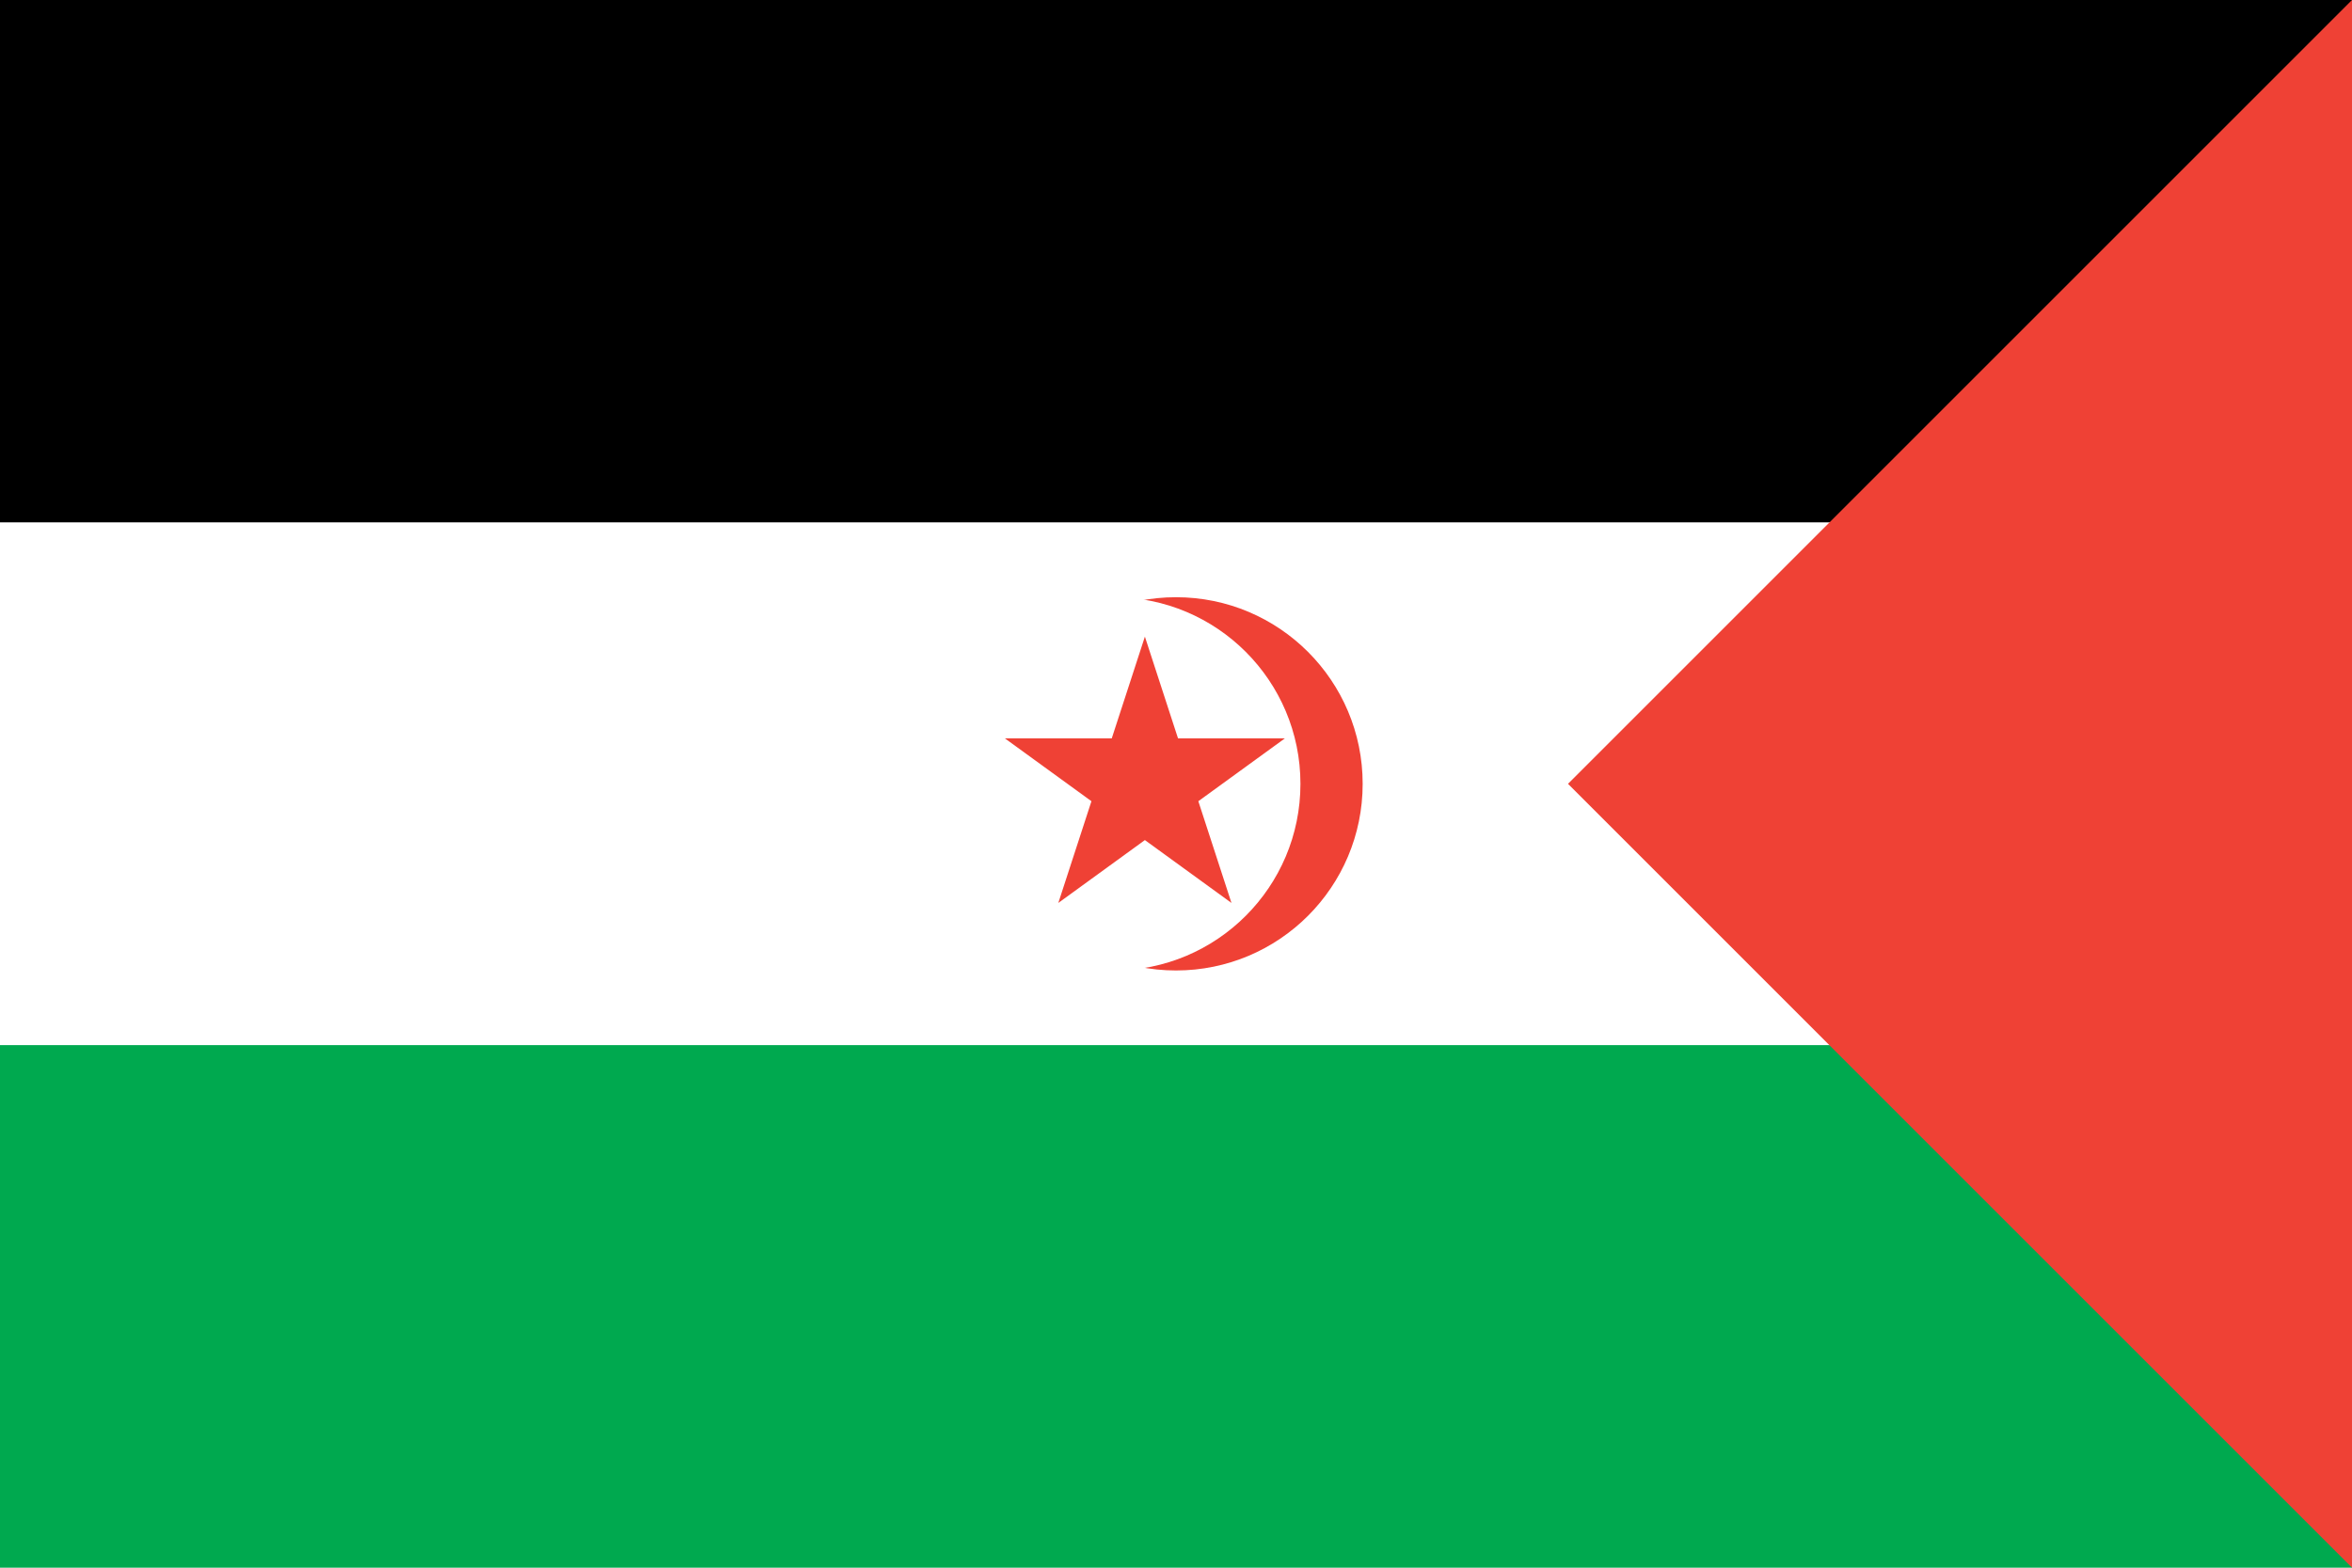
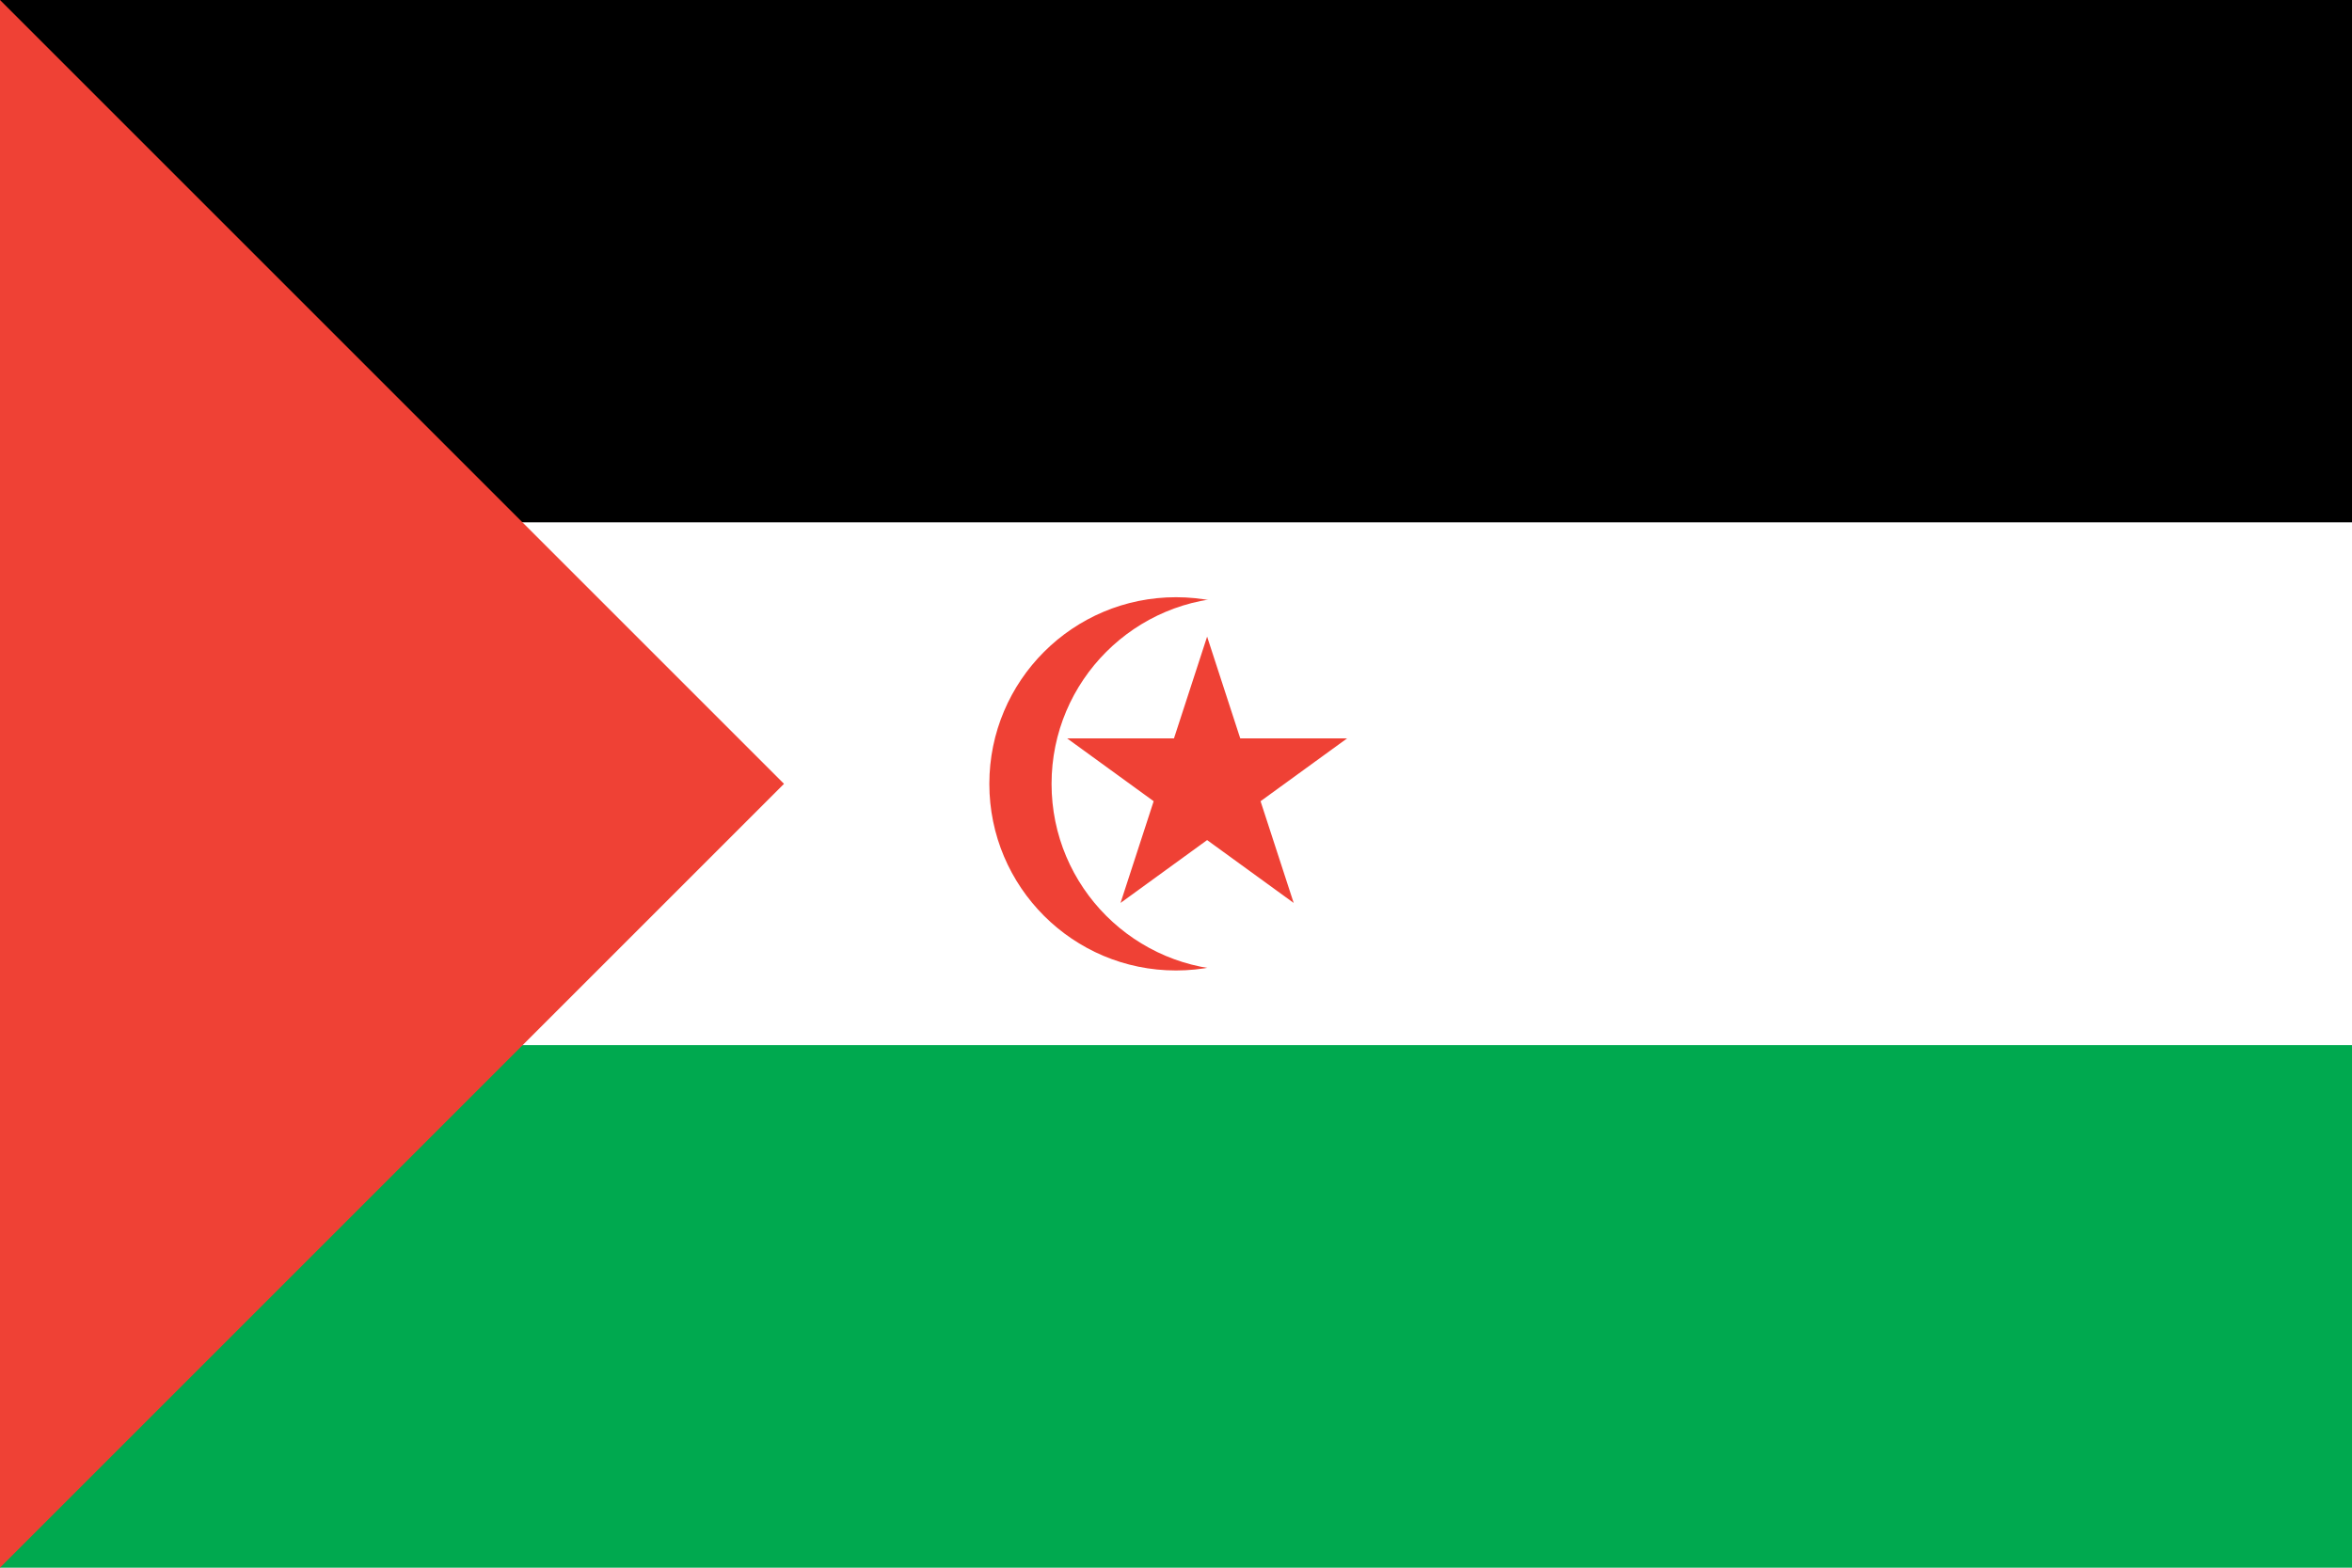
<svg xmlns="http://www.w3.org/2000/svg" xmlns:xlink="http://www.w3.org/1999/xlink" version="1.1" width="540" height="360" viewBox="0 0 540 360">
  <style>
.black{fill:rgb(0,0,0);}
.green{fill:rgb(0,169,79);}
.red{fill:rgb(239,65,53);}
.white{fill:rgb(255,255,255);}
</style>
  <defs>
    <path id="star" d="M 0.0 -1.0 L 0.225 -0.309 L 0.951 -0.309 L 0.363 0.118 L 0.588 0.809 L 0.0 0.382 L -0.588 0.809 L -0.363 0.118 L -0.951 -0.309 L -0.225 -0.309 Z" />
  </defs>
  <g>
    <g>
      <rect x="0" y="0" width="540" height="120" class="black" />
      <rect x="0" y="120" width="540" height="120" class="white" />
      <rect x="0" y="240" width="540" height="120" class="green" />
    </g>
-     <path d="M 540 0 L 540 360 L 360 180 Z" class="red" />
+     <path d="M 0 0 L 0 360 L 180 180 Z" class="red" />
    <ellipse cx="270" cy="180" rx="42.857" ry="42.857" class="red" />
-     <ellipse cx="255.714" cy="180" rx="42.857" ry="42.857" class="white" />
-     <use xlink:href="#star" transform="translate(262.8571 180) scale(33.8057 33.8057) rotate(0)" class="red" />
+     <ellipse cx="284.286" cy="180" rx="42.857" ry="42.857" class="white" />
+     <use xlink:href="#star" transform="translate(277.1429 180) scale(33.8057 33.8057) rotate(0)" class="red" />
  </g>
</svg>
